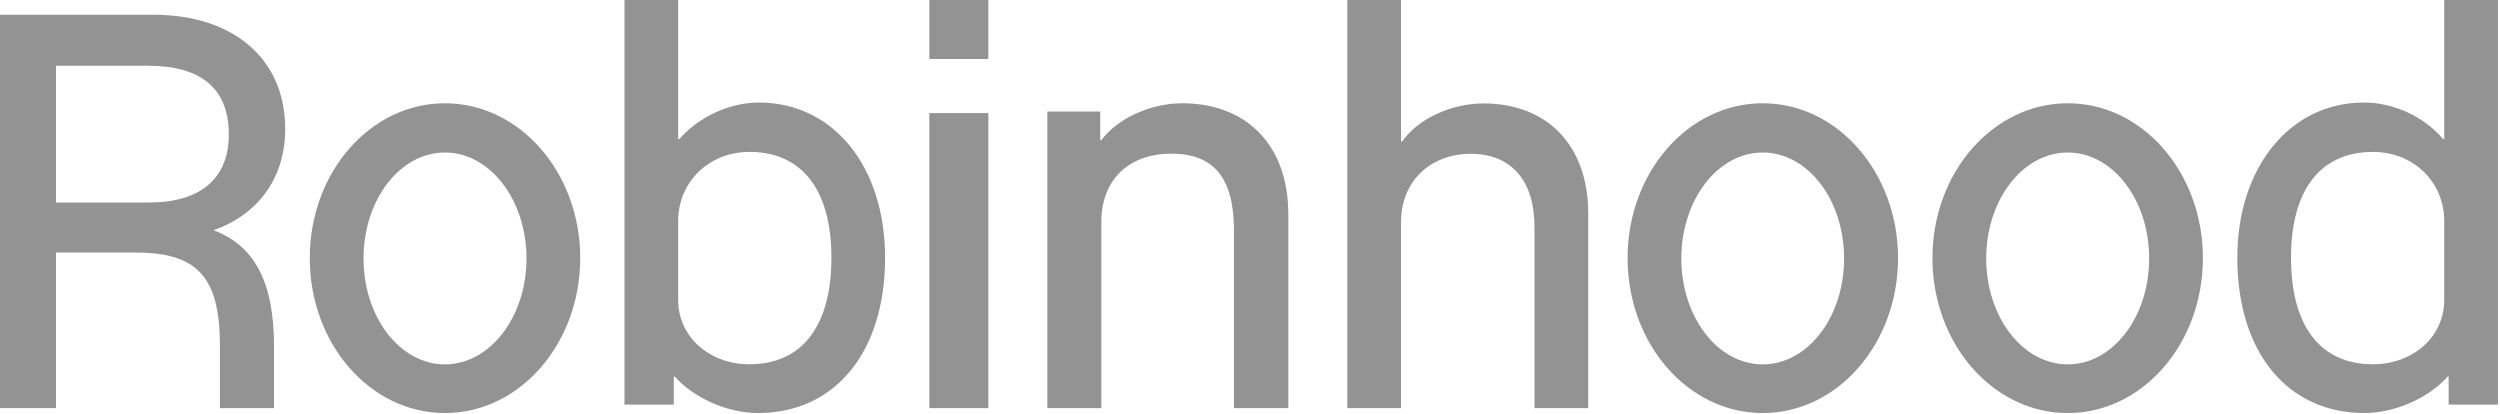
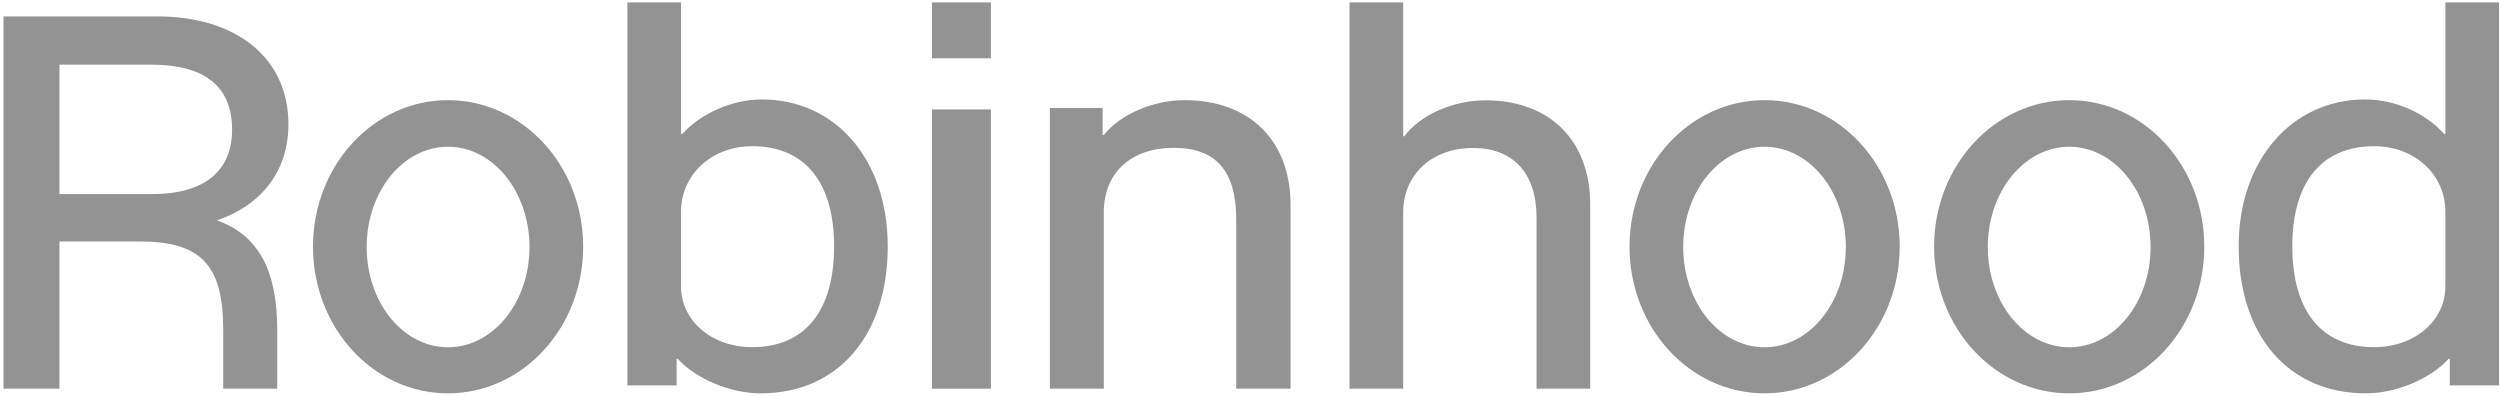
- <svg xmlns="http://www.w3.org/2000/svg" width="575" height="95" viewBox="0 0 575 95" fill="none">
-   <path fill-rule="evenodd" clip-rule="evenodd" d="M203.571 59.27C203.571 80.963 192.102 95 174.304 95C167.405 95 159.539 91.568 155.188 86.596H154.969V93.064H143.631V0H155.979V31.989H156.243C160.681 26.885 167.801 23.585 174.568 23.585C191.618 23.585 203.571 38.238 203.571 59.27ZM191.223 59.27C191.223 43.738 184.499 34.938 172.371 34.938C163.098 34.938 155.979 41.802 155.979 50.866V68.995C155.979 77.399 163.098 83.779 172.371 83.779C184.499 83.779 191.223 74.979 191.223 59.27Z" fill="#939393" />
-   <path fill-rule="evenodd" clip-rule="evenodd" d="M102.329 95C85.122 95 71.25 79.064 71.25 59.353C71.25 39.686 85.122 23.75 102.329 23.75C119.536 23.75 133.452 39.686 133.452 59.353C133.452 79.064 119.536 95 102.329 95ZM121.092 59.441C121.092 45.964 112.689 35.076 102.329 35.076C91.969 35.076 83.61 45.964 83.61 59.441C83.61 72.918 91.969 83.805 102.329 83.805C112.689 83.805 121.092 72.918 121.092 59.441Z" fill="#939393" />
-   <path fill-rule="evenodd" clip-rule="evenodd" d="M49.119 52.959C58.667 56.528 63.019 65.093 63.019 79.548V93.869H50.584V79.548C50.584 63.755 45.433 58.089 31.265 58.089H12.879V93.869H0V3.393H35.262C53.782 3.393 65.595 13.609 65.595 29.626C65.595 41.448 58.889 49.523 49.119 52.959ZM52.627 30.919C52.627 20.435 46.321 15.126 34.108 15.126H12.879V46.579H34.241C46.188 46.579 52.627 41.002 52.627 30.919Z" fill="#939393" />
-   <path d="M296.31 49.24V93.869H283.803V52.837C283.803 40.98 279.163 35.34 269.441 35.34C259.586 35.34 253.311 41.38 253.311 51.016V93.869H240.893V25.66H253.046V32.232H253.311C257.023 27.214 264.712 23.75 271.871 23.75C286.852 23.75 296.31 33.52 296.31 49.24Z" fill="#939393" />
-   <path fill-rule="evenodd" clip-rule="evenodd" d="M475.588 95C458.381 95 444.464 79.064 444.464 59.353C444.464 39.686 458.381 23.75 475.588 23.75C492.795 23.75 506.667 39.686 506.667 59.353C506.667 79.064 492.795 95 475.588 95ZM494.306 59.441C494.306 45.964 485.947 35.076 475.588 35.076C465.228 35.076 456.825 45.964 456.825 59.441C456.825 72.918 465.228 83.805 475.588 83.805C485.947 83.805 494.306 72.918 494.306 59.441Z" fill="#939393" />
-   <path fill-rule="evenodd" clip-rule="evenodd" d="M574.524 0V93.064H563.186V86.596H562.966C558.616 91.568 550.75 95 543.85 95C526.053 95 514.583 80.963 514.583 59.27C514.583 38.502 526.668 23.585 543.719 23.585C550.486 23.585 557.473 26.753 561.912 31.989H562.175V0H574.524ZM562.175 50.866C562.175 41.802 555.056 34.938 545.784 34.938C533.655 34.938 526.932 43.738 526.932 59.27C526.932 74.979 533.655 83.779 545.784 83.779C555.056 83.779 562.175 77.399 562.175 68.995V50.866Z" fill="#939393" />
-   <path fill-rule="evenodd" clip-rule="evenodd" d="M405.424 95C388.217 95 374.345 79.064 374.345 59.353C374.345 39.686 388.217 23.75 405.424 23.75C422.631 23.75 436.548 39.686 436.548 59.353C436.548 79.064 422.631 95 405.424 95ZM424.143 59.441C424.143 45.964 415.784 35.076 405.424 35.076C395.065 35.076 386.706 45.964 386.706 59.441C386.706 72.918 395.065 83.805 405.424 83.805C415.784 83.805 424.143 72.918 424.143 59.441Z" fill="#939393" />
-   <path d="M213.75 0H227.321V13.571H213.75V0Z" fill="#939393" />
-   <path d="M365.298 49.132V93.869H352.939V52.194C352.939 41.542 347.573 35.373 338.293 35.373C328.881 35.373 322.24 41.808 322.24 51.04V93.869H309.881V0H322.24V32.532H322.504C326.066 27.384 333.719 23.789 341.196 23.789C355.974 23.789 365.298 33.553 365.298 49.132Z" fill="#939393" />
-   <path d="M213.75 26.012H227.321V93.869H213.75V26.012Z" fill="#939393" />
+ <svg xmlns="http://www.w3.org/2000/svg" width="518" height="82" viewBox="0 0 518 82" fill="none">
+   <path fill-rule="evenodd" clip-rule="evenodd" d="M183.94 51.036C183.94 69.532 173.618 81.5 157.6 81.5C151.391 81.5 144.311 78.574 140.396 74.334H140.198V79.849H129.994V0.5H141.108V27.775H141.345C145.34 23.423 151.747 20.609 157.837 20.609C173.183 20.609 183.94 33.103 183.94 51.036ZM172.827 51.036C172.827 37.792 166.776 30.289 155.86 30.289C147.515 30.289 141.108 36.142 141.108 43.87V59.327C141.108 66.493 147.515 71.933 155.86 71.933C166.776 71.933 172.827 64.43 172.827 51.036Z" fill="#939393" />
+   <path fill-rule="evenodd" clip-rule="evenodd" d="M92.822 81.5C77.336 81.5 64.851 67.913 64.851 51.106C64.851 34.337 77.336 20.75 92.822 20.75C108.308 20.75 120.833 34.337 120.833 51.106C120.833 67.913 108.308 81.5 92.822 81.5ZM109.709 51.181C109.709 39.69 102.146 30.407 92.822 30.407C83.499 30.407 75.976 39.69 75.976 51.181C75.976 62.672 83.499 71.955 92.822 71.955C102.146 71.955 109.709 62.672 109.709 51.181Z" fill="#939393" />
+   <path fill-rule="evenodd" clip-rule="evenodd" d="M44.933 45.654C53.527 48.697 57.444 56.001 57.444 68.325V80.536H46.252V68.325C46.252 54.859 41.615 50.029 28.865 50.029H12.318V80.536H0.726V3.393H32.462C49.13 3.393 59.762 12.104 59.762 25.76C59.762 35.84 53.726 42.725 44.933 45.654ZM48.091 26.863C48.091 17.924 42.415 13.397 31.423 13.397H12.318V40.215H31.543C42.295 40.215 48.091 35.46 48.091 26.863Z" fill="#939393" />
+   <path d="M267.405 42.483V80.536H256.149V45.55C256.149 35.441 251.973 30.632 243.223 30.632C234.354 30.632 228.706 35.782 228.706 43.998V80.536H217.53V22.378H228.467V27.982H228.706C232.047 23.703 238.967 20.75 245.41 20.75C258.893 20.75 267.405 29.08 267.405 42.483Z" fill="#939393" />
+   <path fill-rule="evenodd" clip-rule="evenodd" d="M428.755 81.5C413.269 81.5 400.744 67.913 400.744 51.106C400.744 34.337 413.269 20.75 428.755 20.75C444.241 20.75 456.726 34.337 456.726 51.106C456.726 67.913 444.241 81.5 428.755 81.5ZM445.602 51.181C445.602 39.69 438.079 30.407 428.755 30.407C419.431 30.407 411.868 39.69 411.868 51.181C411.868 62.672 419.431 71.955 428.755 71.955C438.079 71.955 445.602 62.672 445.602 51.181Z" fill="#939393" />
+   <path fill-rule="evenodd" clip-rule="evenodd" d="M517.798 0.5V79.849H507.594V74.334H507.396C503.48 78.574 496.401 81.5 490.192 81.5C474.174 81.5 463.851 69.532 463.851 51.036C463.851 33.328 474.727 20.609 490.073 20.609C496.164 20.609 502.452 23.311 506.447 27.775H506.684V0.5H517.798ZM506.684 43.87C506.684 36.142 500.277 30.289 491.932 30.289C481.016 30.289 474.965 37.792 474.965 51.036C474.965 64.43 481.016 71.933 491.932 71.933C500.277 71.933 506.684 66.493 506.684 59.327V43.87Z" fill="#939393" />
+   <path fill-rule="evenodd" clip-rule="evenodd" d="M365.608 81.5C350.122 81.5 337.637 67.913 337.637 51.106C337.637 34.337 350.122 20.75 365.608 20.75C381.094 20.75 393.619 34.337 393.619 51.106C393.619 67.913 381.094 81.5 365.608 81.5ZM382.455 51.181C382.455 39.69 374.932 30.407 365.608 30.407C356.284 30.407 348.761 39.69 348.761 51.181C348.761 62.672 356.284 71.955 365.608 71.955C374.932 71.955 382.455 62.672 382.455 51.181Z" fill="#939393" />
+   <path d="M193.101 0.5H205.315V12.071H193.101V0.5Z" fill="#939393" />
+   <path d="M329.494 42.391V80.536H318.371V45.002C318.371 35.92 313.542 30.66 305.19 30.66C296.719 30.66 290.742 36.147 290.742 44.018V80.536H279.619V0.5H290.742V28.238H290.979C294.186 23.849 301.073 20.783 307.802 20.783C321.102 20.783 329.494 29.108 329.494 42.391Z" fill="#939393" />
+   <path d="M193.101 22.679H205.315V80.536H193.101V22.679Z" fill="#939393" />
</svg>
